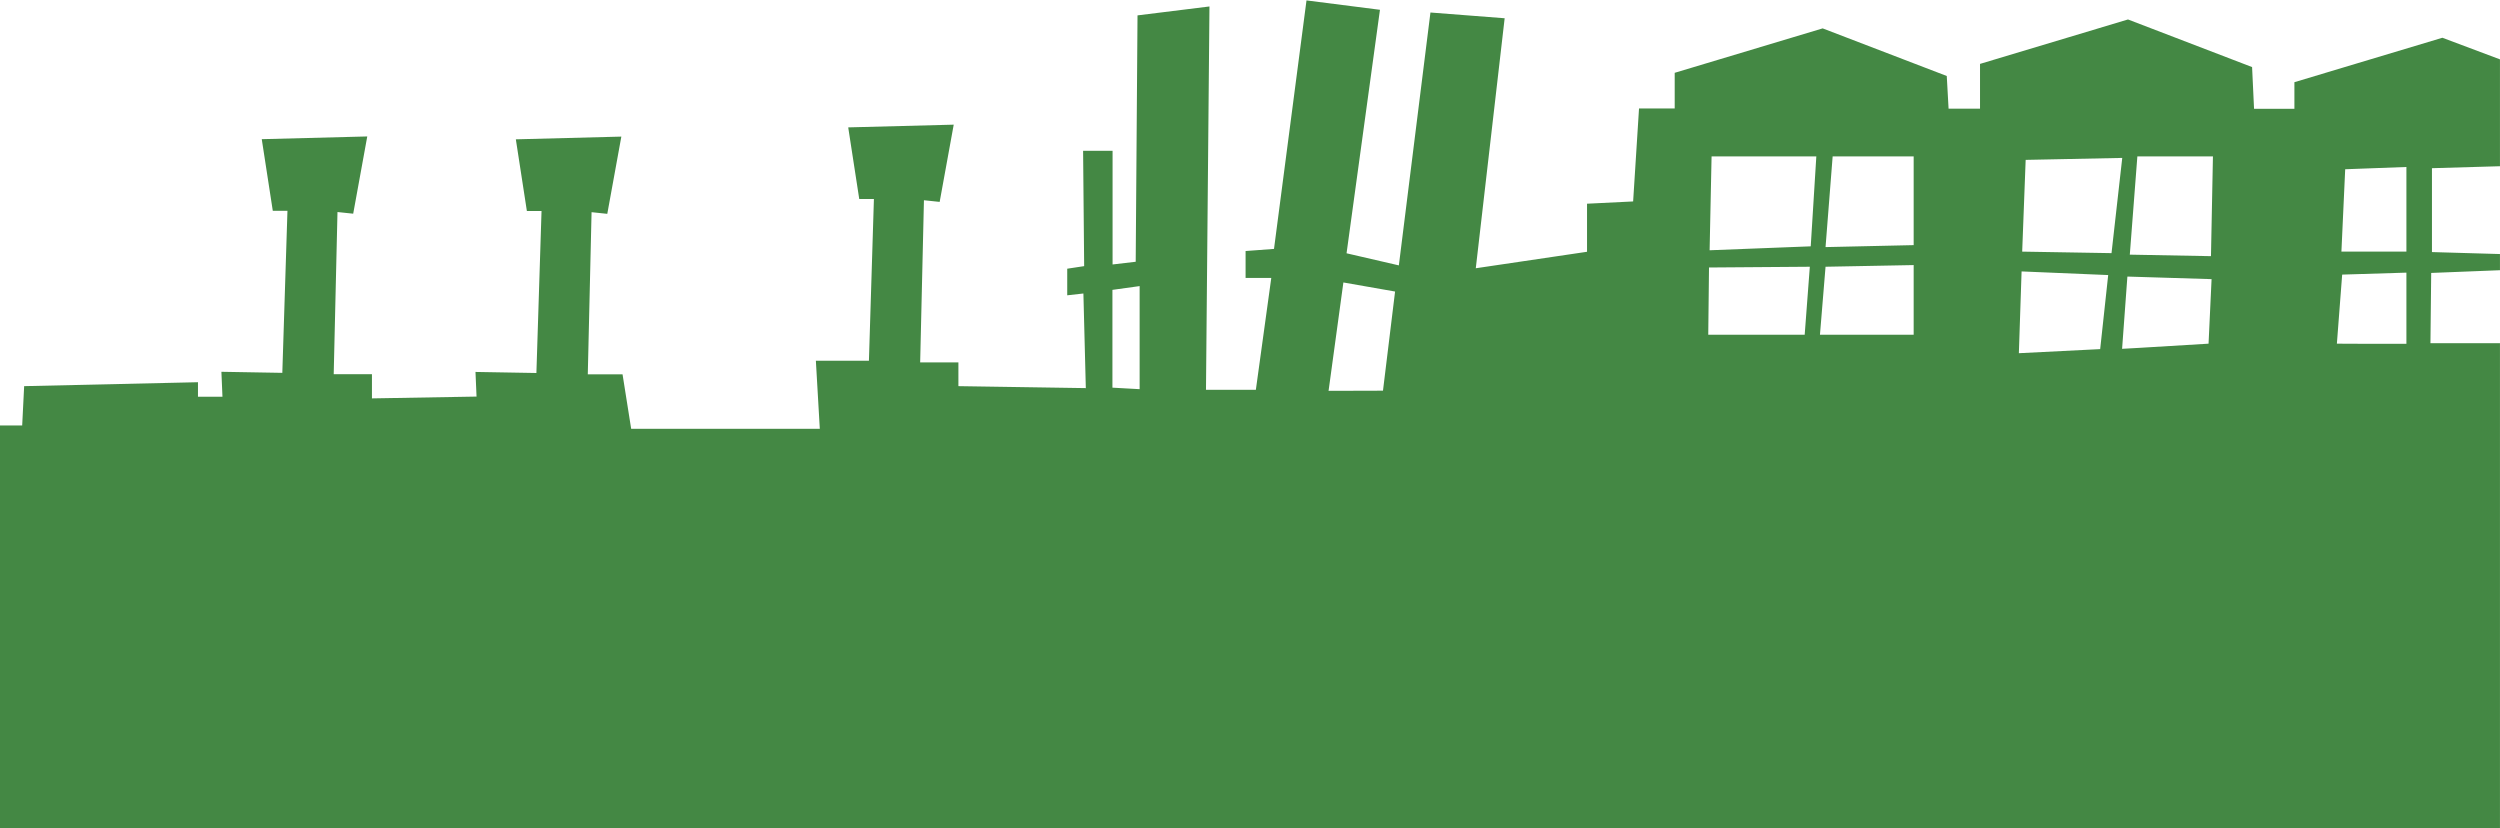
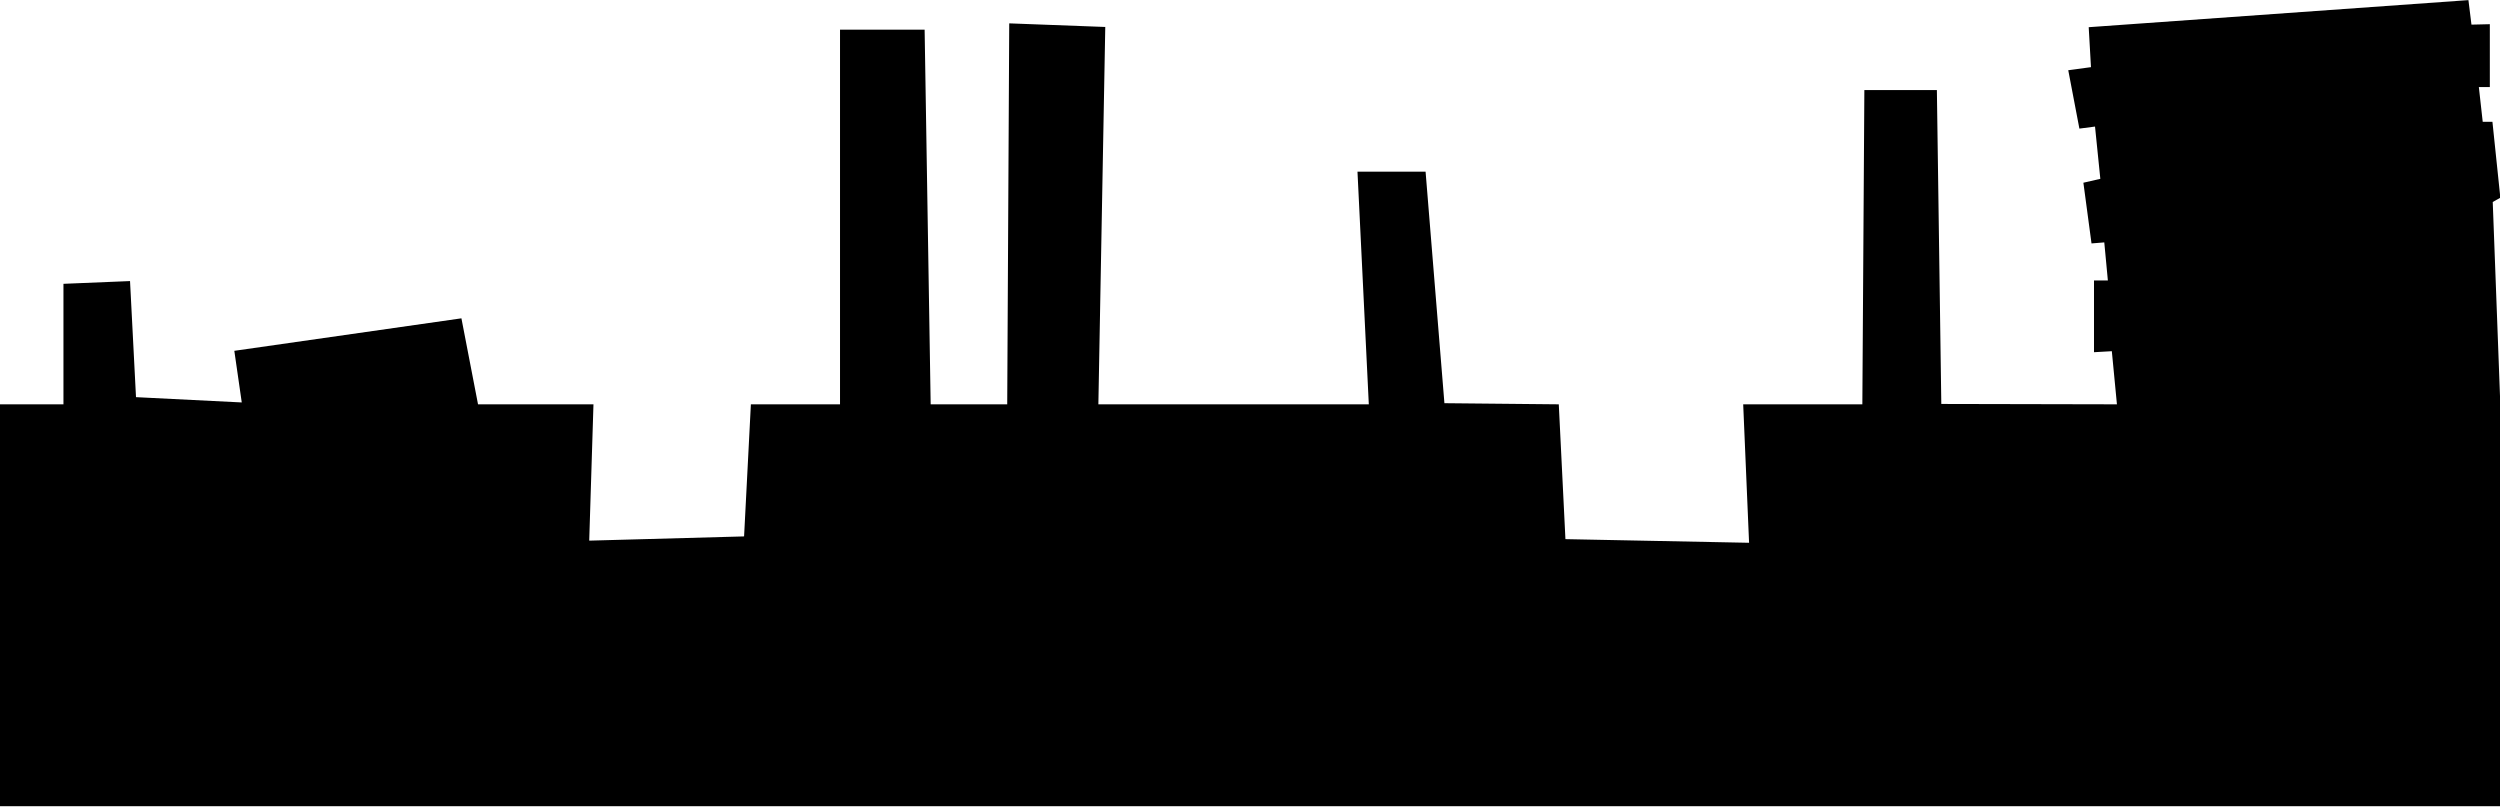
- <svg xmlns="http://www.w3.org/2000/svg" width="1654" height="547.5" viewBox="0 0 1654 547.5" version="1.1">
-   <g transform="translate(1720.48,2730.676)">
-     <path d="m-1720.5-2183.2 0-266 14.7 0 1.3-26 115-2.6 0 9.6 16.2 0-0.7-16.5 40.3 0.7 3.4-107.2-9.7 0-7.3-47.4 69.8-1.8-9.3 51.1-10.4-1.1-2.5 107.3 25.3 0 0 16 69.2-1.2-0.7-16.3 40.3 0.7 3.4-107.2-9.7 0-7.3-47.4 69.8-1.8-9.3 51.1-10.4-1.1-2.5 107.3 23 0 5.7 36 124.8 0-2.6-45 35.1 0 3.3-107-9.7 0-7.3-47.4 69.8-1.8-9.3 51.1-10.4-1.1-2.5 107.3 25.3 0 0 15.7 84.3 1.3-1.6-62.6-10.7 1.2 0-17.6 11.2-1.7-0.7-76.3 19.5 0 0 75.2 15.3-1.8 1.2-163 47.6-5.9-2.3 253.6 33 0 10.2-74-17 0 0-17.8 18.8-1.4 21.5-164.4 48.6 6.2-22.1 161.1 34.6 8 20.9-167.3 49.1 3.8-19.1 165.4 73.6-10.9 0-31.8 30.5-1.5 3.9-61.5 23.6 0 0-23.6 97.9-29.4 82.1 31.5 1.2 21.6 20.8 0 0-29.6 97.9-29.4 82.1 31.5 1.3 27.6 26.7 0 0-17.6 97.9-29.4 38.1 14.3 0 70.7-45 1.3 0 55.5 45 1.3 0 10.7-45.5 1.8-0.5 46.5 46 0 0 321-1654 0zm915-289 8-65.6-34.2-6-9.8 71.7zm-161-1 0-68.2-18 2.5 0 64.7zm635.5-26.5 5.3-49-57.3-2.4-1.8 54.1zm25.3-0.8 46.4-2.8 2-42.7-55.7-1.7-3.5 47.8zm154.3-2.7 23 0 0-47.1-42.5 1.3-3.5 45.7zm-375.1-6 3.4-45-66.7 0.5-0.5 44.5zm72.1 0 0-46.1-58.3 1.1-3.7 45zm196.7-52 1.3-66-50 0-5 65zm-65.8-2 7.1-63-63.9 1.3-2.3 60.7zm173.6-1 21.5 0 0-56-40.5 1.5-2.5 54.5zm-372.6-3.5 3.7-59.5-69.3 0-1.3 62.1zm68.1-0.8 0-58.7-53.6 0-4.7 60z" style="fill:#484;" />
+ <svg xmlns="http://www.w3.org/2000/svg" width="467mm" height="150.6mm" viewBox="0 0 1654.724 533.622" id="svg4700" version="1.1">
+   <defs id="defs4702" />
+   <g id="layer1" transform="translate(833.226,-145.0414)">
+     <path id="path5461" d="m -833.226,412.663 42,0 0,-79.767 44.069,-1.814 3.949,76.831 70.001,3.5 -4.925,-34.172 150.317,-21.501 10.99,56.923 76.41,0 -2.811,90.22 102.5,-2.801 4.5,-87.419 59,0 0,-248 56,0 4,248 50.671,0 1.329,-252.159 63.567,2.385 -4.566,249.774 179,0 -7.5,-154.003 45.074,0.002 12.47,153.25 75.698,0.75 4.401,89.232 121.551,2.407 -3.891,-91.639 78.868,0 1.329,-207.999 48,0 2.932,207.75 116.243,0.25 -3.38,-35.167 -11.8,0.667 0,-47.5 9.176,0 -2.371,-25.186 -8.45,0.686 -5.382,-40.178 11.216,-2.576 -3.514,-34.596 -10.343,1.35 -7.371,-38.633 15.039,-2.038 -1.504,-26.453 251.336,-17.922 2.007,16.228 12.16,-0.288 0,41.605 -7.272,0 2.559,23 6.432,0 5.238,50.26 -5.035,2.802 5.018,134.127 -0.134,265.81 -1654.804,0 z" style="fill-opacity:1" />
  </g>
</svg>
